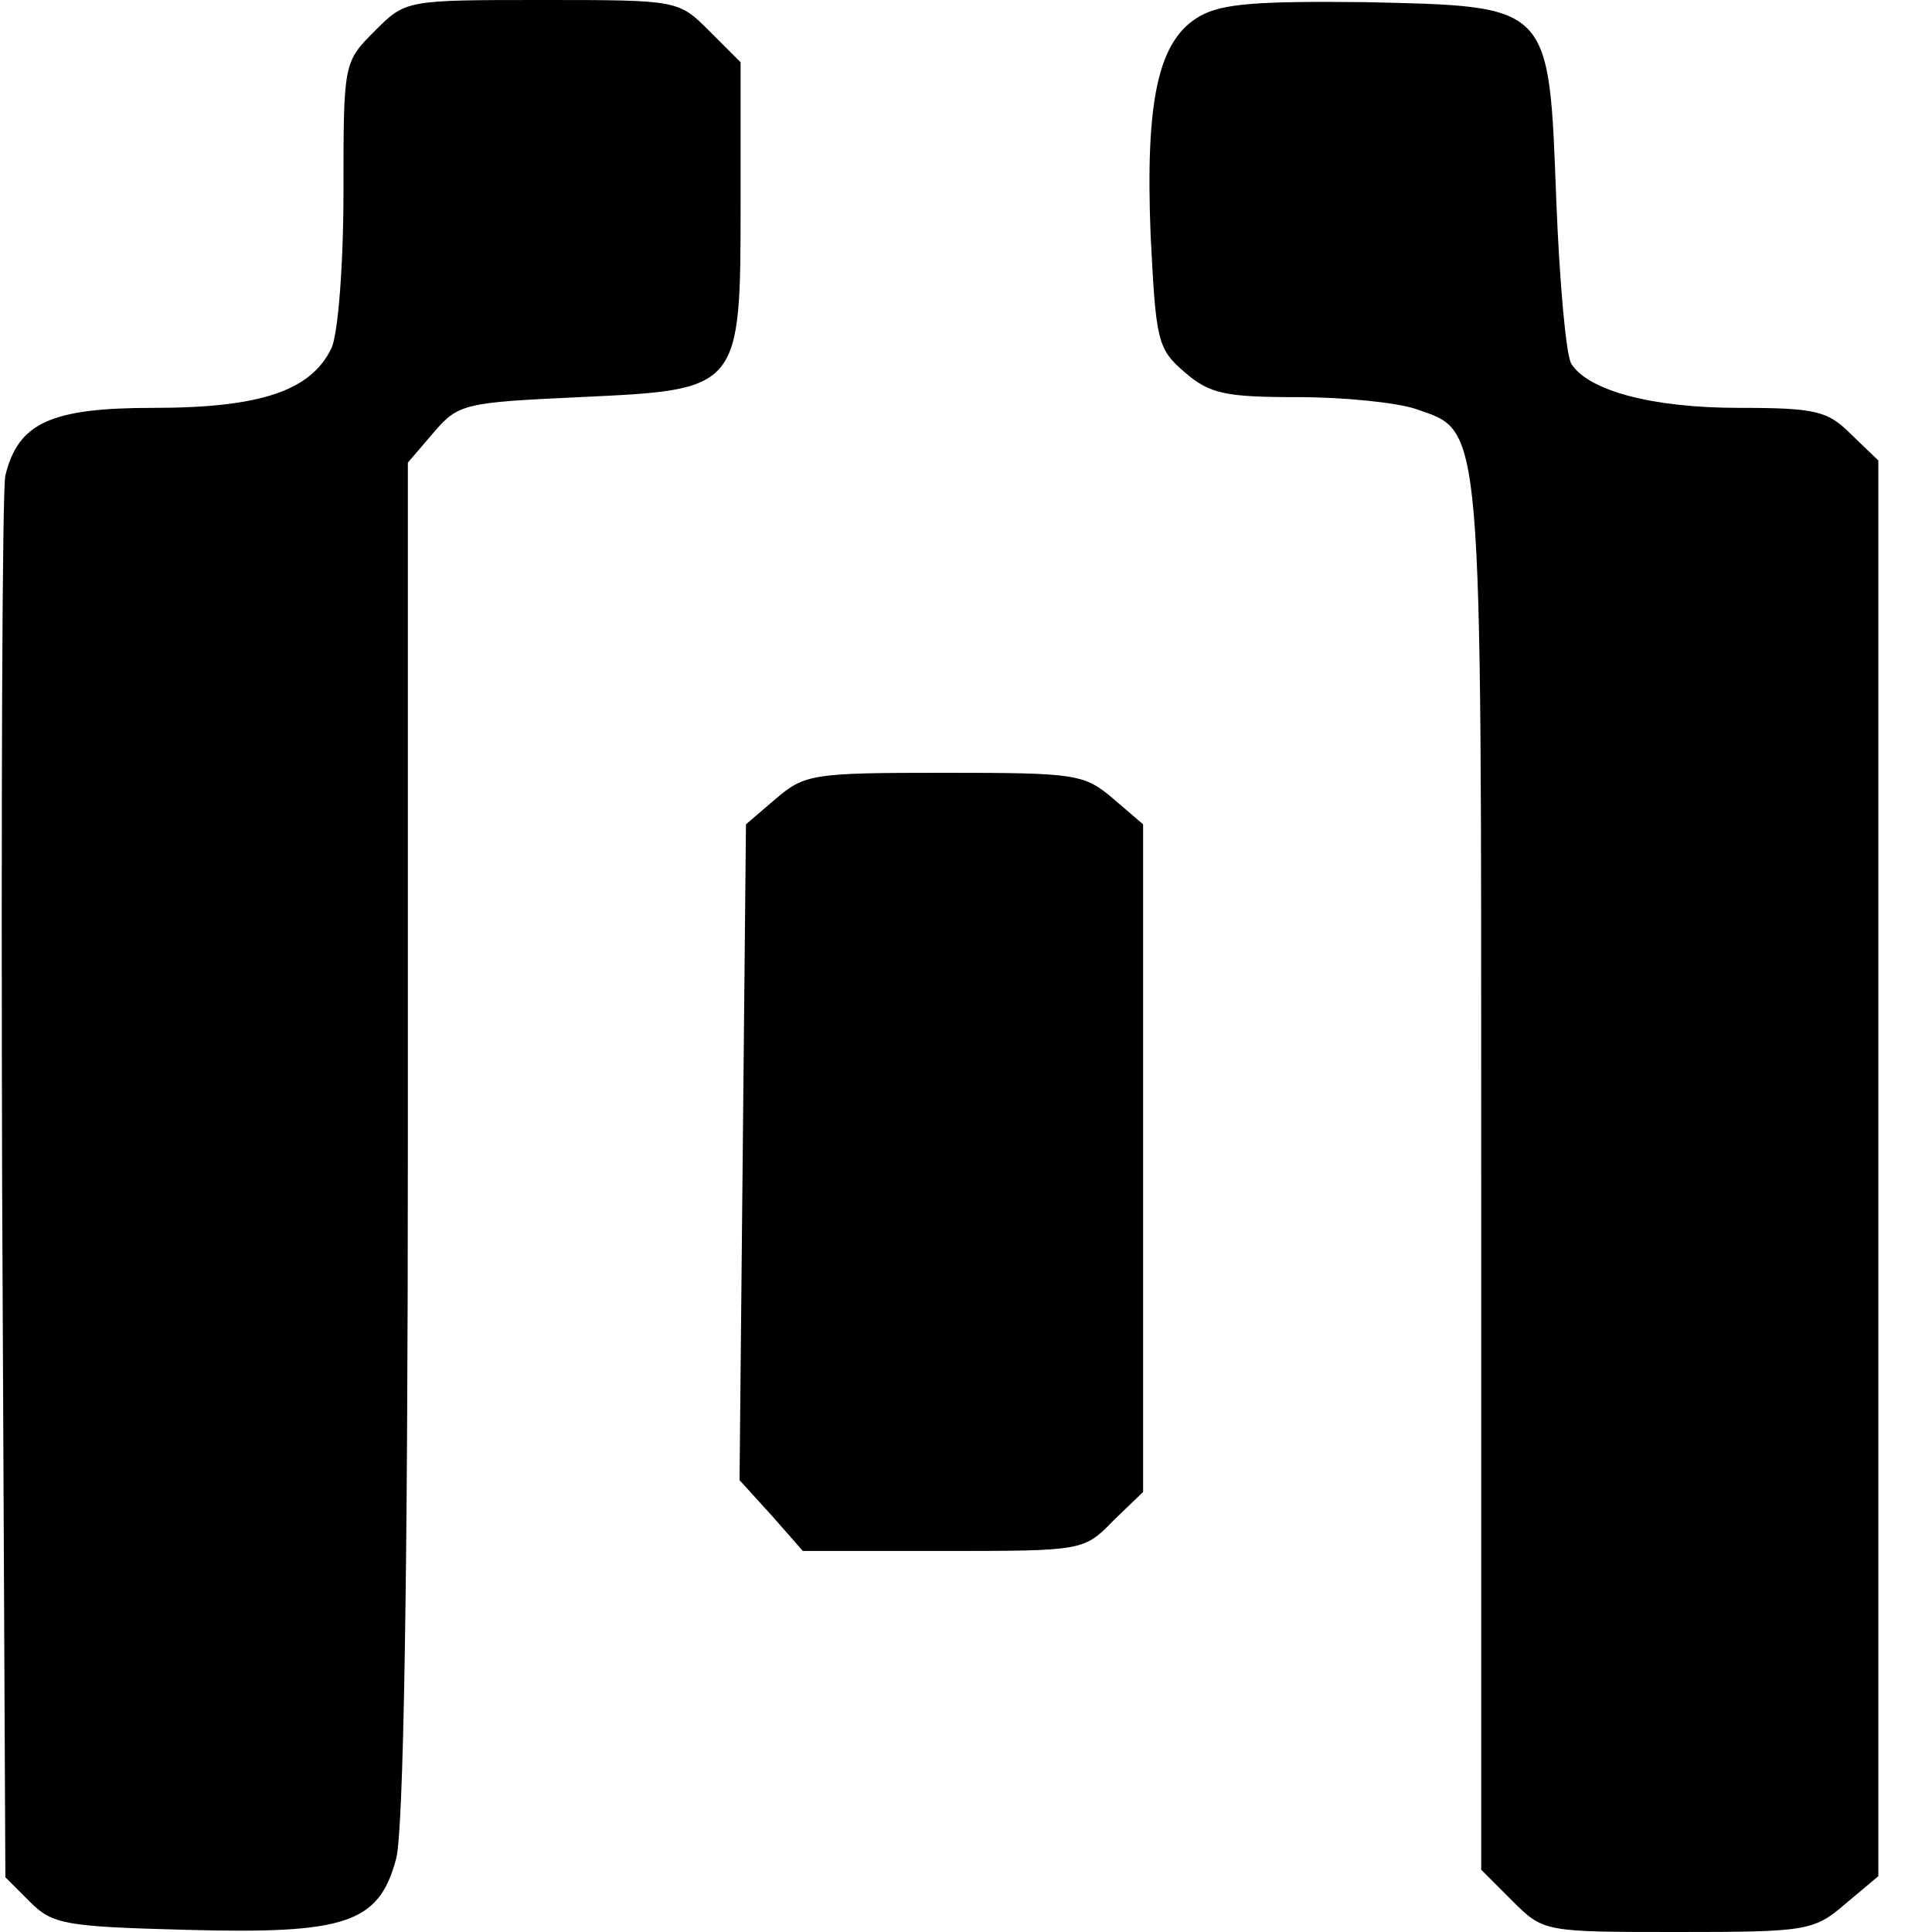
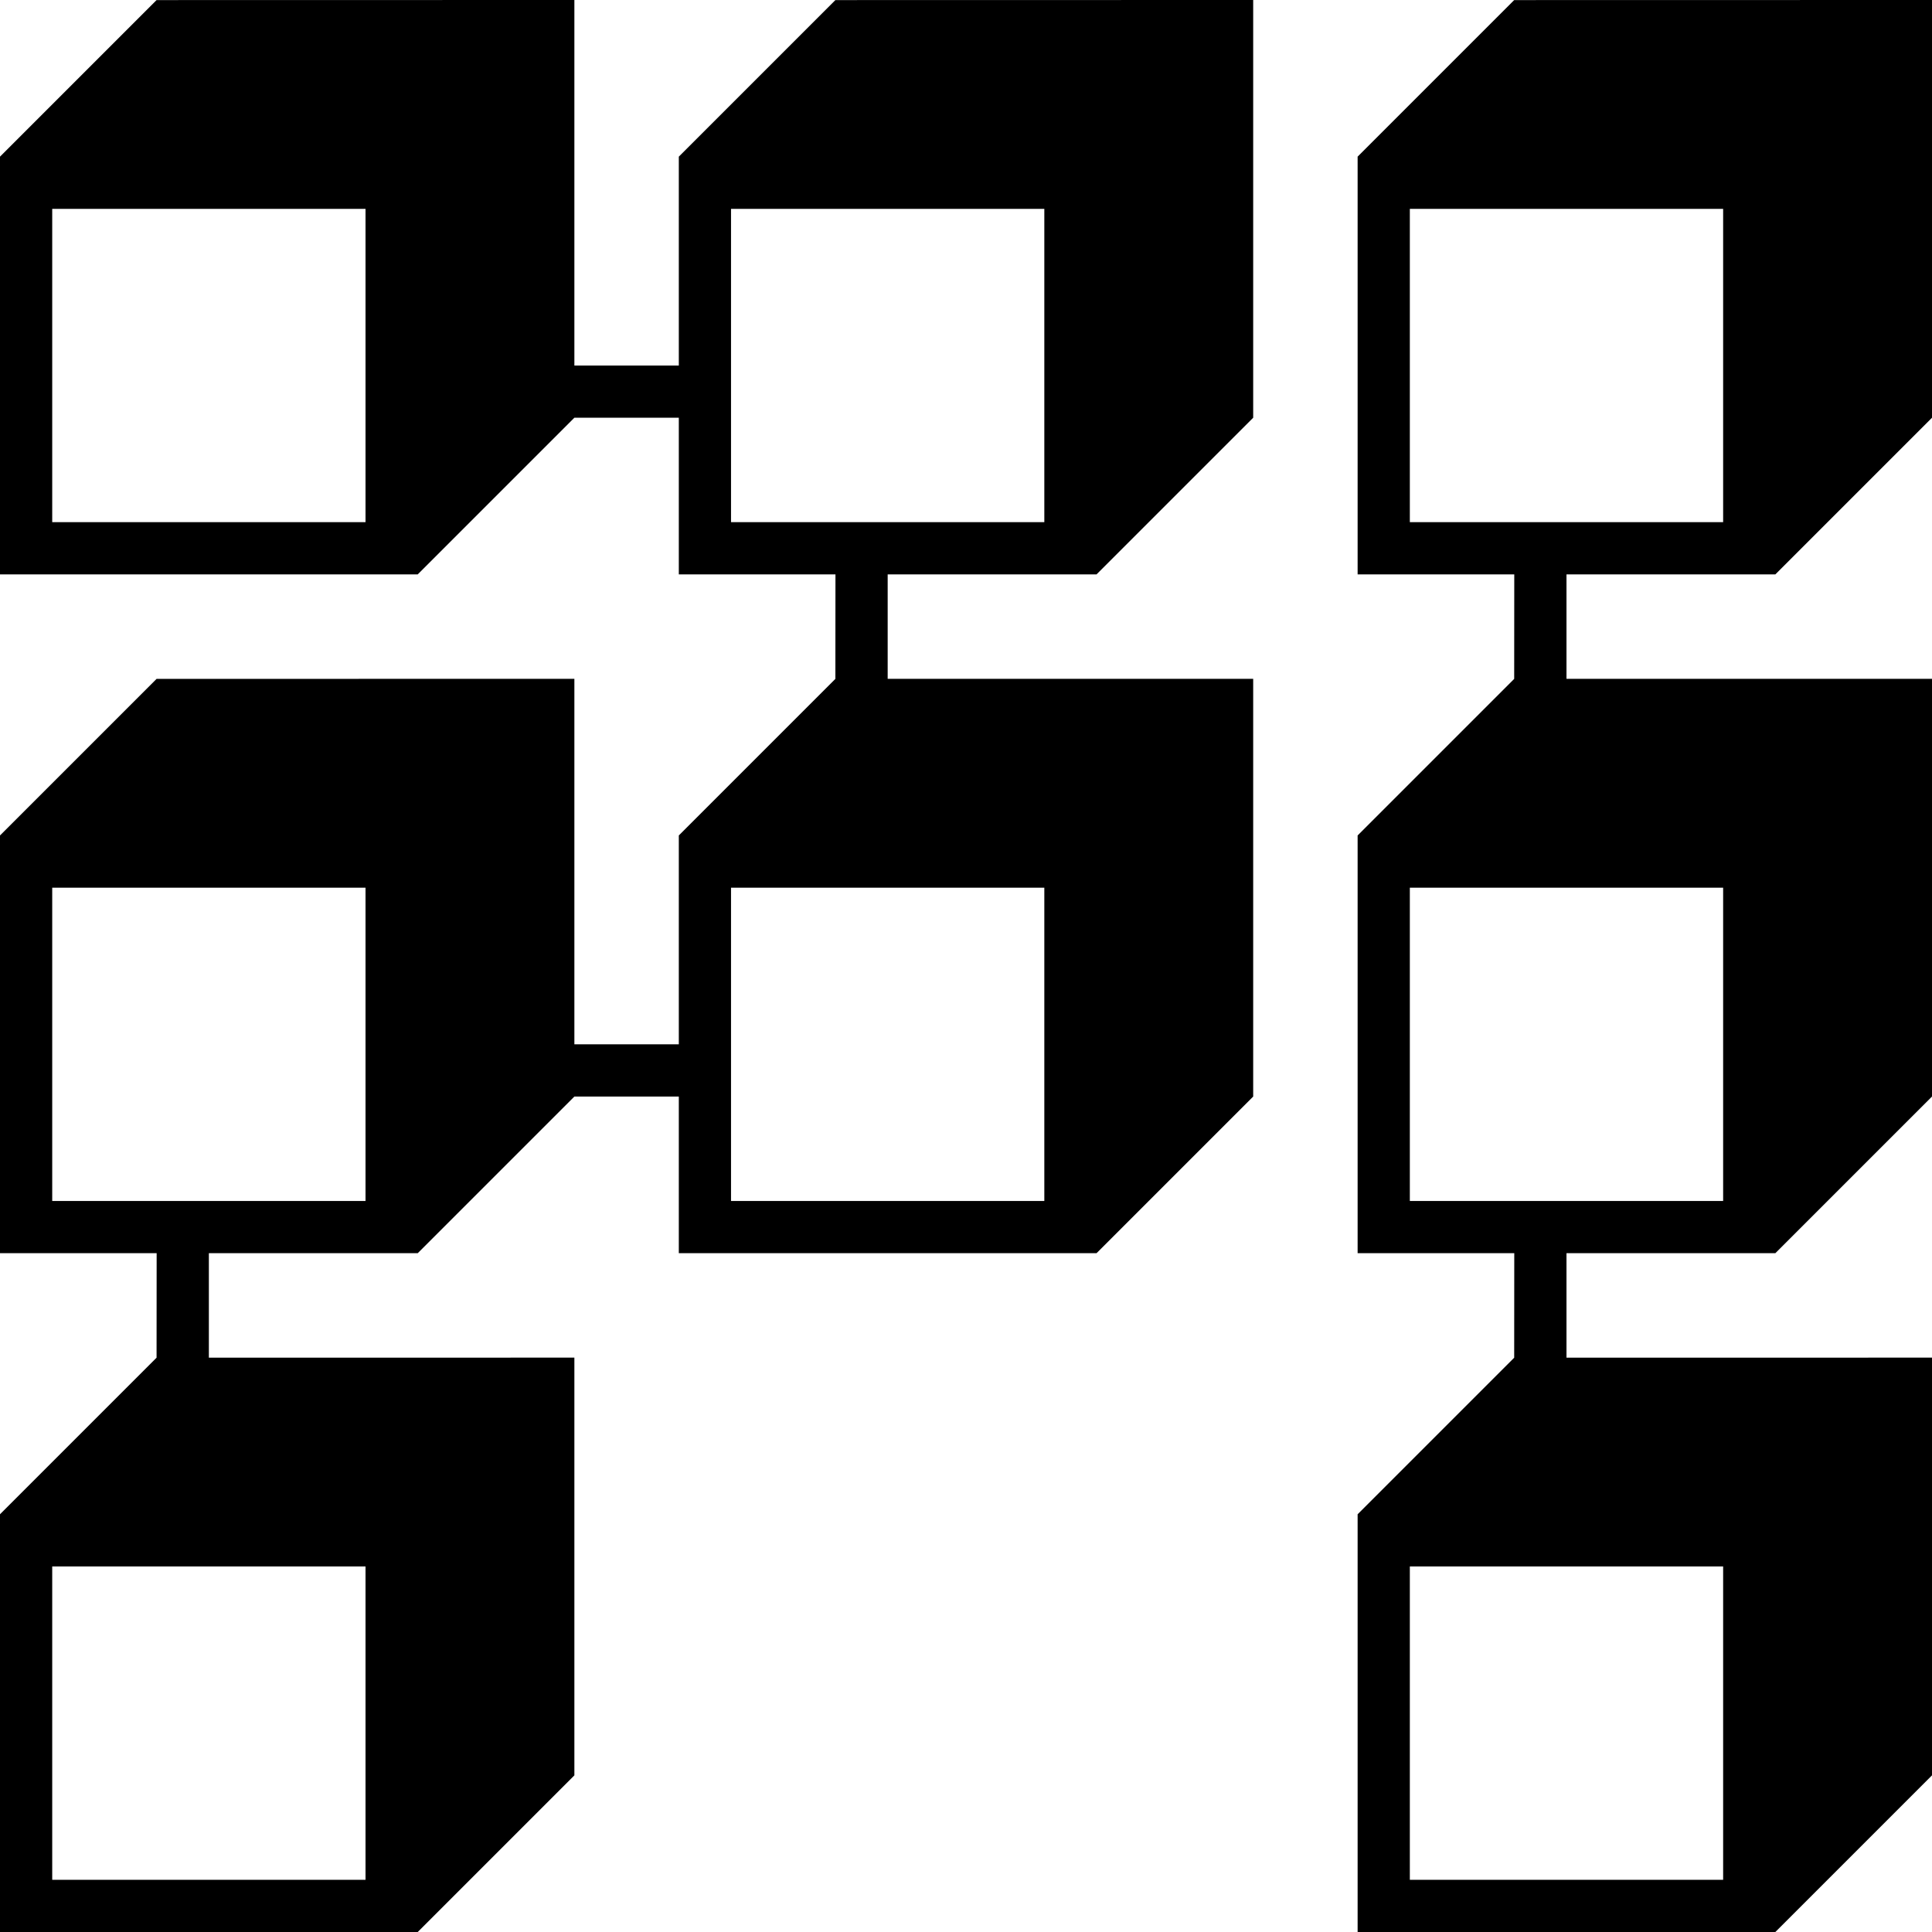
- <svg xmlns="http://www.w3.org/2000/svg" version="1.0" viewBox="0 0 180 180">
-   <path d="M34.9 2.9c-2.9 2.9-2.9 3-2.9 15 0 6.8-.5 13.1-1.1 14.5-1.9 4-6.6 5.6-16.6 5.6C4.7 38 1.7 39.4.5 44.3.2 45.5.1 75.4.2 110.7l.3 64.2 2.3 2.3c2.1 2.1 3.3 2.3 14.6 2.6 14.8.4 17.9-.6 19.5-6.6.7-2.4 1.1-26.2 1.1-66.9V43.1l2.4-2.8c2.3-2.7 2.9-2.8 13.6-3.3 15-.7 15-.6 15-18.2v-13l-2.9-2.9C63.2 0 63.2 0 50.5 0S37.8 0 34.9 2.9zM111.8 1.5c-3.9 2.2-5.1 7.8-4.6 20.4.5 9.8.6 10.6 3.2 12.8 2.3 2 3.8 2.3 10.5 2.3 4.3 0 9.2.5 11 1.1 6.3 2.2 6.1.3 6.1 71.4v64.7l2.9 2.9c2.9 2.9 3 2.9 15.4 2.9 12 0 12.7-.1 15.6-2.6l3.1-2.6V42.9l-2.5-2.4c-2.2-2.2-3.2-2.5-10.5-2.5-8.1 0-14-1.6-15.6-4.1-.5-.8-1.1-7.6-1.4-15.1C144.3.3 144.6.6 127.2.2c-9.8-.1-13.3.1-15.4 1.3zM72.3 74.4l-2.8 2.4-.3 30.6-.3 30.5 3 3.3 2.9 3.3h13.1c12.9 0 13.1 0 15.8-2.8l2.8-2.7V76.8l-2.8-2.4C101 72.1 100.2 72 88 72s-13 .1-15.7 2.4z" />
+ <svg xmlns="http://www.w3.org/2000/svg" width="47.767" height="47.767" viewBox="0 0 47.767 47.767">
+   <g fill="none" fill-rule="evenodd">
+     <rect width="48" height="48" />
+     <path fill="#000" d="M10.328,14.201 L7.67386155e-14,14.201 L7.67386155e-14,3.873 L3.871,0.002 L14.201,7.67386155e-14 L14.201,9.037 L16.783,9.037 L16.783,3.873 L20.654,0.002 L30.984,7.67386155e-14 L30.984,10.328 L27.111,14.201 L21.947,14.201 L21.947,16.784 L30.984,16.783 L30.984,27.111 L27.111,30.984 L16.783,30.984 L16.783,27.111 L14.201,27.111 L10.328,30.984 L5.164,30.984 L5.164,33.567 L14.201,33.566 L14.201,43.894 L10.328,47.767 L7.67386155e-14,47.767 L7.67386155e-14,37.439 L3.871,33.568 L3.873,30.984 L7.67386155e-14,30.984 L7.67386155e-14,20.656 L3.871,16.785 L14.201,16.783 L14.201,25.82 L16.783,25.82 L16.783,20.656 L20.654,16.785 L20.656,14.201 L16.783,14.201 L16.783,10.328 L14.201,10.328 L10.328,14.201 Z M47.767,7.67386155e-14 L47.767,10.328 L43.894,14.201 L38.73,14.201 L38.73,16.784 L47.767,16.783 L47.767,27.111 L43.894,30.984 L38.73,30.984 L38.73,33.567 L47.767,33.566 L47.767,43.894 L43.894,47.767 L33.566,47.767 L33.566,37.439 L37.437,33.568 L37.439,30.984 L33.566,30.984 L33.566,20.656 L37.437,16.785 L37.439,14.201 L33.566,14.201 L33.566,3.873 L37.437,0.002 L47.767,7.67386155e-14 Z M9.037,38.73 L1.291,38.73 L1.291,46.476 L9.037,46.476 L9.037,38.73 Z M42.603,38.73 L34.857,38.73 L34.857,46.476 L42.603,46.476 L42.603,38.73 Z M9.037,21.947 L1.291,21.947 L1.291,29.693 L9.037,29.693 L9.037,21.947 Z M25.82,21.947 L18.074,21.947 L18.074,29.693 L25.82,29.693 L25.82,21.947 Z M42.603,21.947 L34.857,21.947 L34.857,29.693 L42.603,29.693 L42.603,21.947 Z M9.037,5.164 L1.291,5.164 L1.291,12.91 L9.037,12.91 L9.037,5.164 Z M25.82,5.164 L18.074,5.164 L18.074,12.91 L25.82,12.91 L25.82,5.164 Z M42.603,5.164 L34.857,5.164 L34.857,12.91 L42.603,12.91 L42.603,5.164 Z" />
+   </g>
</svg>
